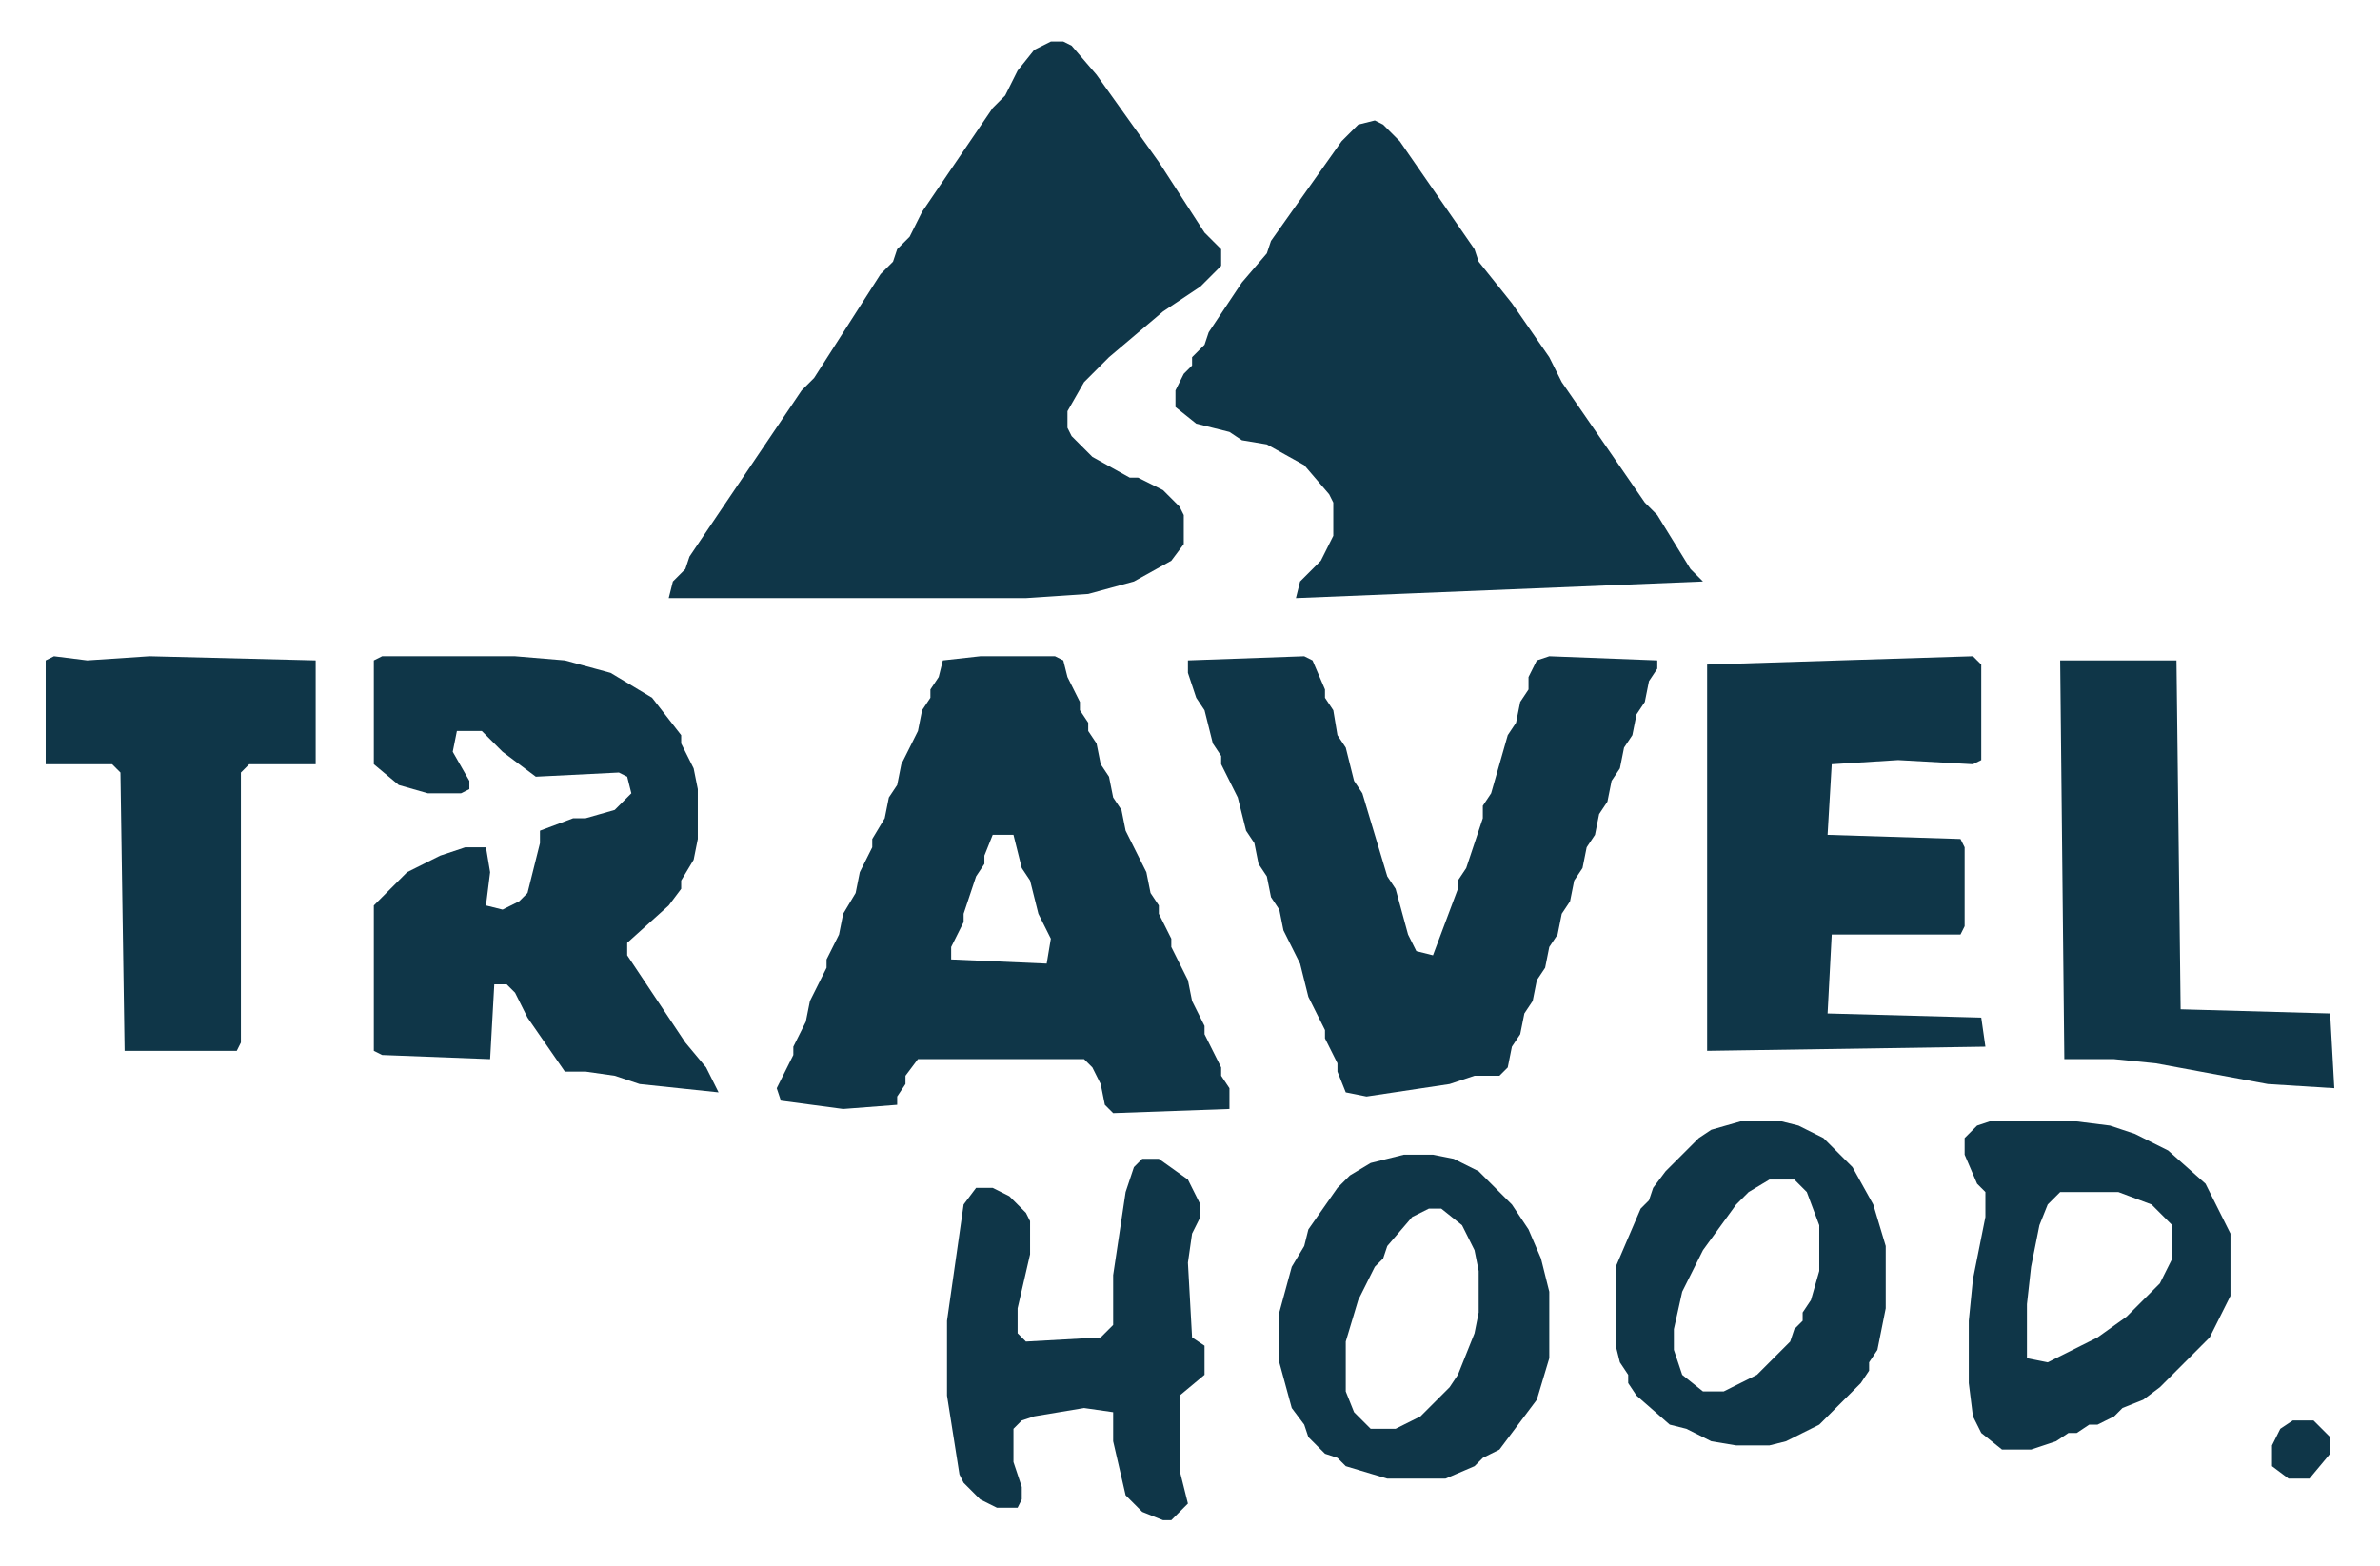
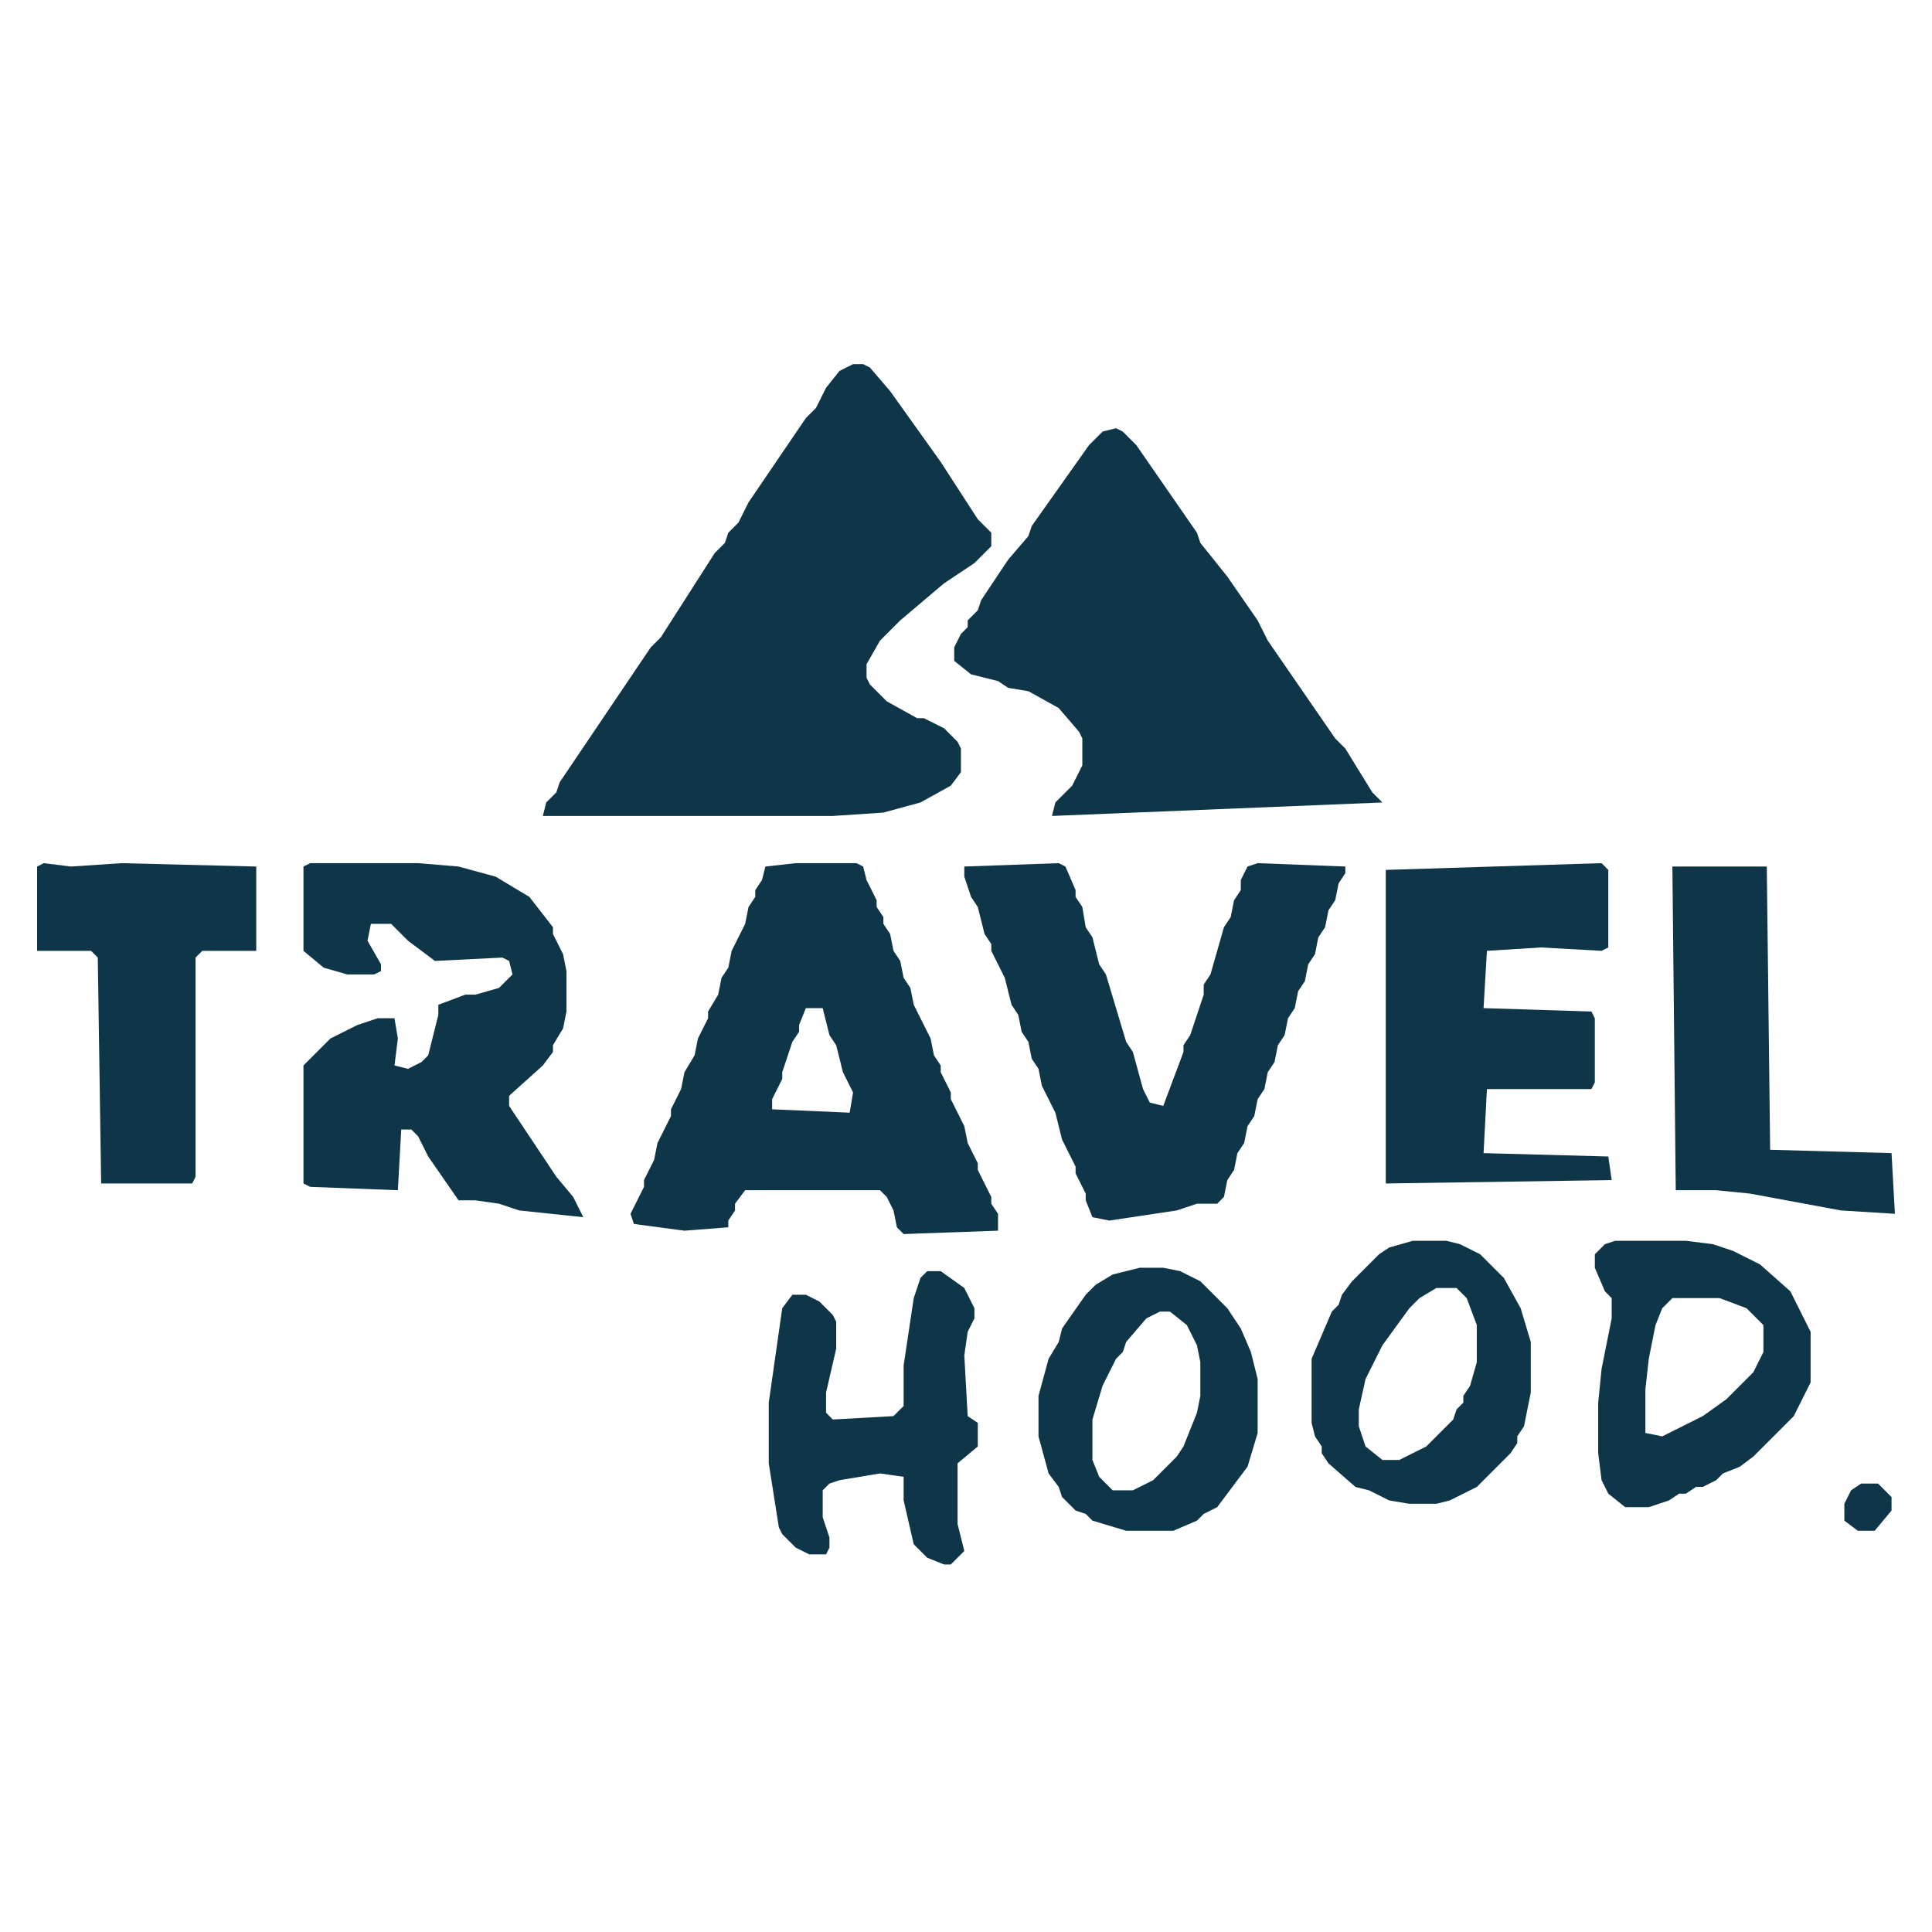
- <svg xmlns="http://www.w3.org/2000/svg" viewBox="0 0 573 377" width="573" height="377">
-   <path fill="#0f3648" fill-rule="evenodd" d="M552,342L549,344L547,348L547,353L551,356L556,356L561,350L561,346L557,342ZM279,279L275,279L273,281L271,287L268,307L268,319L265,322L247,323L245,321L245,315L248,302L248,294L247,292L243,288L239,286L235,286L232,290L228,318L228,336L231,355L232,357L236,361L240,363L245,363L246,361L246,358L244,352L244,344L246,342L249,341L261,339L268,340L268,347L271,360L275,364L280,366L282,366L286,362L284,354L284,336L290,331L290,324L287,322L286,304L287,297L289,293L289,290L286,284ZM338,278L330,280L325,283L322,286L315,296L314,300L311,305L308,316L308,328L311,339L314,343L315,346L319,350L322,351L324,353L334,356L348,356L355,353L357,351L361,349L370,337L373,327L373,311L371,303L368,296L364,290L356,282L350,279L345,278ZM347,291L352,295L355,301L356,306L356,316L355,321L351,331L349,334L342,341L336,344L330,344L326,340L324,335L324,323L327,313L331,305L333,303L334,300L340,293L344,291ZM508,271L500,270L479,270L476,271L473,274L473,278L476,285L478,287L478,293L475,308L474,318L474,333L475,341L477,345L482,349L489,349L495,347L498,345L500,345L503,343L505,343L509,341L511,339L516,337L520,334L532,322L537,312L537,297L531,285L522,277L514,273ZM518,290L523,295L523,303L520,309L512,317L505,322L493,328L488,327L488,314L489,305L491,295L493,290L496,287L510,287ZM419,270L412,272L409,274L401,282L398,286L397,289L395,291L389,305L389,324L390,328L392,331L392,333L394,336L402,343L406,344L412,347L418,348L426,348L430,347L438,343L448,333L450,330L450,328L452,325L454,315L454,300L451,290L446,281L439,274L433,271L429,270ZM432,284L435,287L438,295L438,306L436,313L434,316L434,318L432,320L431,323L423,331L415,335L410,335L405,331L403,325L403,320L405,311L410,301L418,290L421,287L426,284ZM496,159L497,255L509,255L519,256L546,261L562,262L561,244L525,243L524,159ZM475,158L411,160L411,253L478,252L477,245L440,244L441,225L472,225L473,223L473,204L472,202L440,201L441,184L457,183L475,184L477,183L477,160ZM286,159L286,162L288,168L290,171L292,179L294,182L294,184L298,192L300,200L302,203L303,208L305,211L306,216L308,219L309,224L313,232L315,240L319,248L319,250L322,256L322,258L324,263L329,264L349,261L355,259L361,259L363,257L364,252L366,249L367,244L369,241L370,236L372,233L373,228L375,225L376,220L378,217L379,212L381,209L382,204L384,201L385,196L387,193L388,188L390,185L391,180L393,177L394,172L396,169L397,164L399,161L399,159L373,158L370,159L368,163L368,166L366,169L365,174L363,177L359,191L357,194L357,197L353,209L351,212L351,214L345,230L341,229L339,225L336,214L334,211L328,191L326,188L324,180L322,177L321,171L319,168L319,166L316,159L314,158ZM227,159L226,163L224,166L224,168L222,171L221,176L217,184L216,189L214,192L213,197L210,202L210,204L207,210L206,215L203,220L202,225L199,231L199,233L195,241L194,246L191,252L191,254L187,262L188,265L203,267L216,266L216,264L218,261L218,259L221,255L261,255L263,257L265,261L266,266L268,268L296,267L296,262L294,259L294,257L290,249L290,247L287,241L286,236L282,228L282,226L279,220L279,218L277,215L276,210L271,200L270,195L268,192L267,187L265,184L264,179L262,176L262,174L260,171L260,169L257,163L256,159L254,158L236,158ZM239,201L244,201L246,209L248,212L250,220L253,226L252,232L229,231L229,228L232,222L232,220L235,211L237,208L237,206ZM90,159L90,184L96,189L103,191L111,191L113,190L113,188L109,181L110,176L116,176L121,181L129,187L149,186L151,187L152,191L148,195L141,197L138,197L130,200L130,203L127,215L125,217L121,219L117,218L118,210L117,204L112,204L106,206L98,210L90,218L90,253L92,254L118,255L119,237L122,237L124,239L127,245L136,258L141,258L148,259L154,261L173,263L170,257L165,251L151,230L151,227L161,218L164,214L164,212L167,207L168,202L168,190L167,185L164,179L164,177L157,168L147,162L136,159L124,158L92,158ZM13,158L11,159L11,184L27,184L29,186L30,253L57,253L58,251L58,186L60,184L76,184L76,159L36,158L21,159ZM327,30L323,34L306,58L305,61L299,68L291,80L290,83L287,86L287,88L285,90L283,94L283,98L288,102L296,104L299,106L305,107L314,112L320,119L321,121L321,129L318,135L313,140L312,144L410,140L407,137L399,124L396,121L376,92L373,86L364,73L356,63L355,60L337,34L333,30L331,29ZM258,11L256,10L253,10L249,12L245,17L242,23L239,26L222,51L219,57L216,60L215,63L212,66L196,91L193,94L166,134L165,137L162,140L161,144L247,144L262,143L273,140L282,135L285,131L285,124L284,122L280,118L274,115L272,115L263,110L258,105L257,103L257,99L261,92L267,86L280,75L289,69L294,64L294,60L290,56L279,39L264,18Z" />
+ <svg xmlns="http://www.w3.org/2000/svg" viewBox="0 0 573 573" width="573" height="573">
+   <g transform="translate(0 98)">
+     <path fill="#0f3648" fill-rule="evenodd" d="M552,342L549,344L547,348L547,353L551,356L556,356L561,350L561,346L557,342ZM279,279L275,279L273,281L271,287L268,307L268,319L265,322L247,323L245,321L245,315L248,302L248,294L247,292L243,288L239,286L235,286L232,290L228,318L228,336L231,355L232,357L236,361L240,363L245,363L246,361L246,358L244,352L244,344L246,342L249,341L261,339L268,340L268,347L271,360L275,364L280,366L282,366L286,362L284,354L284,336L290,331L290,324L287,322L286,304L287,297L289,293L289,290L286,284ZM338,278L330,280L325,283L322,286L315,296L314,300L311,305L308,316L308,328L311,339L314,343L315,346L319,350L322,351L324,353L334,356L348,356L355,353L357,351L361,349L370,337L373,327L373,311L371,303L368,296L364,290L356,282L350,279L345,278ZM347,291L352,295L355,301L356,306L356,316L355,321L351,331L349,334L342,341L336,344L330,344L326,340L324,335L324,323L327,313L331,305L333,303L334,300L340,293L344,291ZM508,271L500,270L479,270L476,271L473,274L473,278L476,285L478,287L478,293L475,308L474,318L474,333L475,341L477,345L482,349L489,349L495,347L498,345L500,345L503,343L505,343L509,341L511,339L516,337L520,334L532,322L537,312L537,297L531,285L522,277L514,273ZM518,290L523,295L523,303L520,309L512,317L505,322L493,328L488,327L488,314L489,305L491,295L493,290L496,287L510,287ZM419,270L412,272L409,274L401,282L398,286L397,289L395,291L389,305L389,324L390,328L392,331L392,333L394,336L402,343L406,344L412,347L418,348L426,348L430,347L438,343L448,333L450,330L450,328L452,325L454,315L454,300L451,290L446,281L439,274L433,271L429,270ZM432,284L435,287L438,295L438,306L436,313L434,316L434,318L432,320L431,323L423,331L415,335L410,335L405,331L403,325L403,320L405,311L410,301L418,290L421,287L426,284ZM496,159L497,255L509,255L519,256L546,261L562,262L561,244L525,243L524,159ZM475,158L411,160L411,253L478,252L477,245L440,244L441,225L472,225L473,223L473,204L472,202L440,201L441,184L457,183L475,184L477,183L477,160ZM286,159L286,162L288,168L290,171L292,179L294,182L294,184L298,192L300,200L302,203L303,208L305,211L306,216L308,219L309,224L313,232L315,240L319,248L319,250L322,256L322,258L324,263L329,264L349,261L355,259L361,259L363,257L364,252L366,249L367,244L369,241L370,236L372,233L373,228L375,225L376,220L378,217L379,212L381,209L382,204L384,201L385,196L387,193L388,188L390,185L391,180L393,177L394,172L396,169L397,164L399,161L399,159L373,158L370,159L368,163L368,166L366,169L365,174L363,177L359,191L357,194L357,197L353,209L351,212L351,214L345,230L341,229L339,225L336,214L334,211L328,191L326,188L324,180L322,177L321,171L319,168L319,166L316,159L314,158ZM227,159L226,163L224,166L224,168L222,171L221,176L217,184L216,189L214,192L213,197L210,202L210,204L207,210L206,215L203,220L202,225L199,231L199,233L195,241L194,246L191,252L191,254L187,262L188,265L203,267L216,266L216,264L218,261L218,259L221,255L261,255L263,257L265,261L266,266L268,268L296,267L296,262L294,259L294,257L290,249L290,247L287,241L286,236L282,228L282,226L279,220L279,218L277,215L276,210L271,200L270,195L268,192L267,187L265,184L264,179L262,176L262,174L260,171L260,169L257,163L256,159L254,158L236,158ZM239,201L244,201L246,209L248,212L250,220L253,226L252,232L229,231L229,228L232,222L232,220L235,211L237,208L237,206ZM90,159L90,184L96,189L103,191L111,191L113,190L113,188L109,181L110,176L116,176L121,181L129,187L149,186L151,187L152,191L148,195L141,197L138,197L130,200L130,203L127,215L125,217L121,219L117,218L118,210L117,204L112,204L106,206L98,210L90,218L90,253L92,254L118,255L119,237L122,237L124,239L127,245L136,258L141,258L148,259L154,261L173,263L170,257L165,251L151,230L151,227L161,218L164,214L164,212L167,207L168,202L168,190L167,185L164,179L164,177L157,168L147,162L136,159L124,158L92,158ZM13,158L11,159L11,184L27,184L29,186L30,253L57,253L58,251L58,186L60,184L76,184L76,159L36,158L21,159ZM327,30L323,34L306,58L305,61L299,68L291,80L290,83L287,86L287,88L285,90L283,94L283,98L288,102L296,104L299,106L305,107L314,112L320,119L321,121L321,129L318,135L313,140L312,144L410,140L407,137L399,124L396,121L376,92L373,86L364,73L356,63L355,60L337,34L333,30L331,29ZM258,11L256,10L253,10L249,12L245,17L242,23L239,26L222,51L219,57L216,60L215,63L212,66L196,91L193,94L166,134L165,137L162,140L161,144L247,144L262,143L273,140L282,135L285,131L285,124L284,122L280,118L274,115L272,115L263,110L258,105L257,103L257,99L261,92L267,86L280,75L289,69L294,64L294,60L290,56L279,39L264,18Z" />
+   </g>
</svg>
